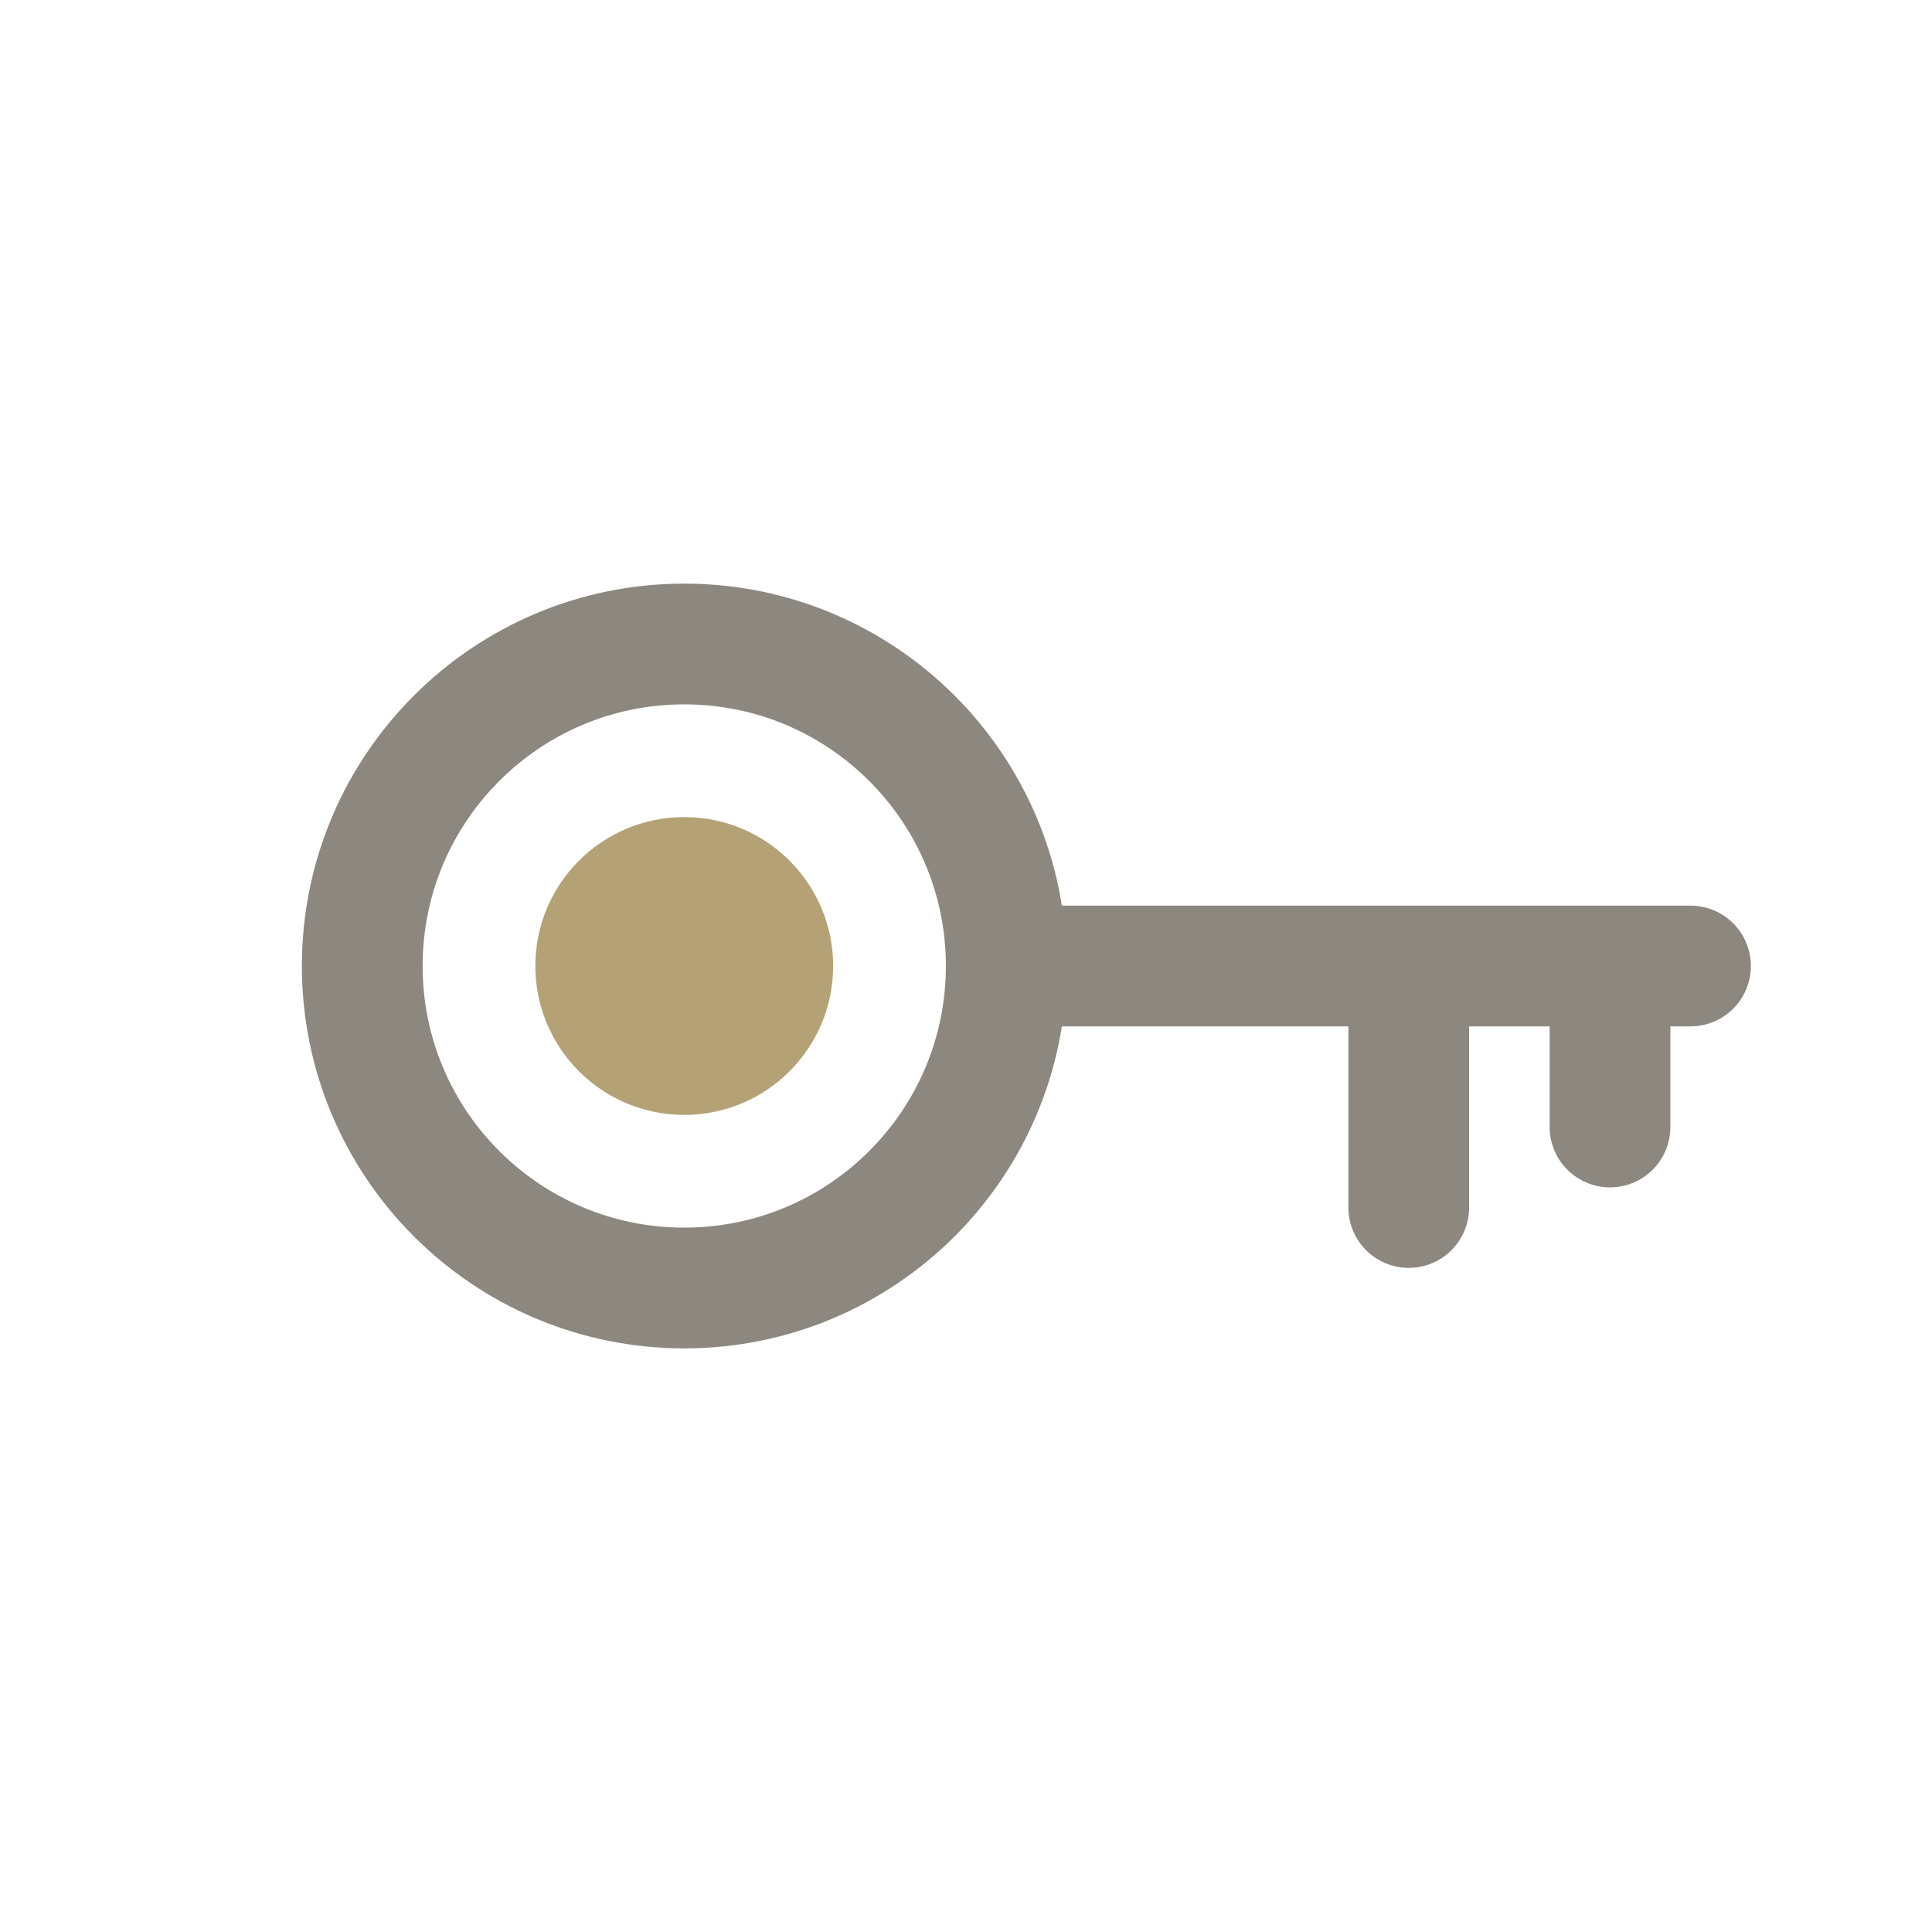
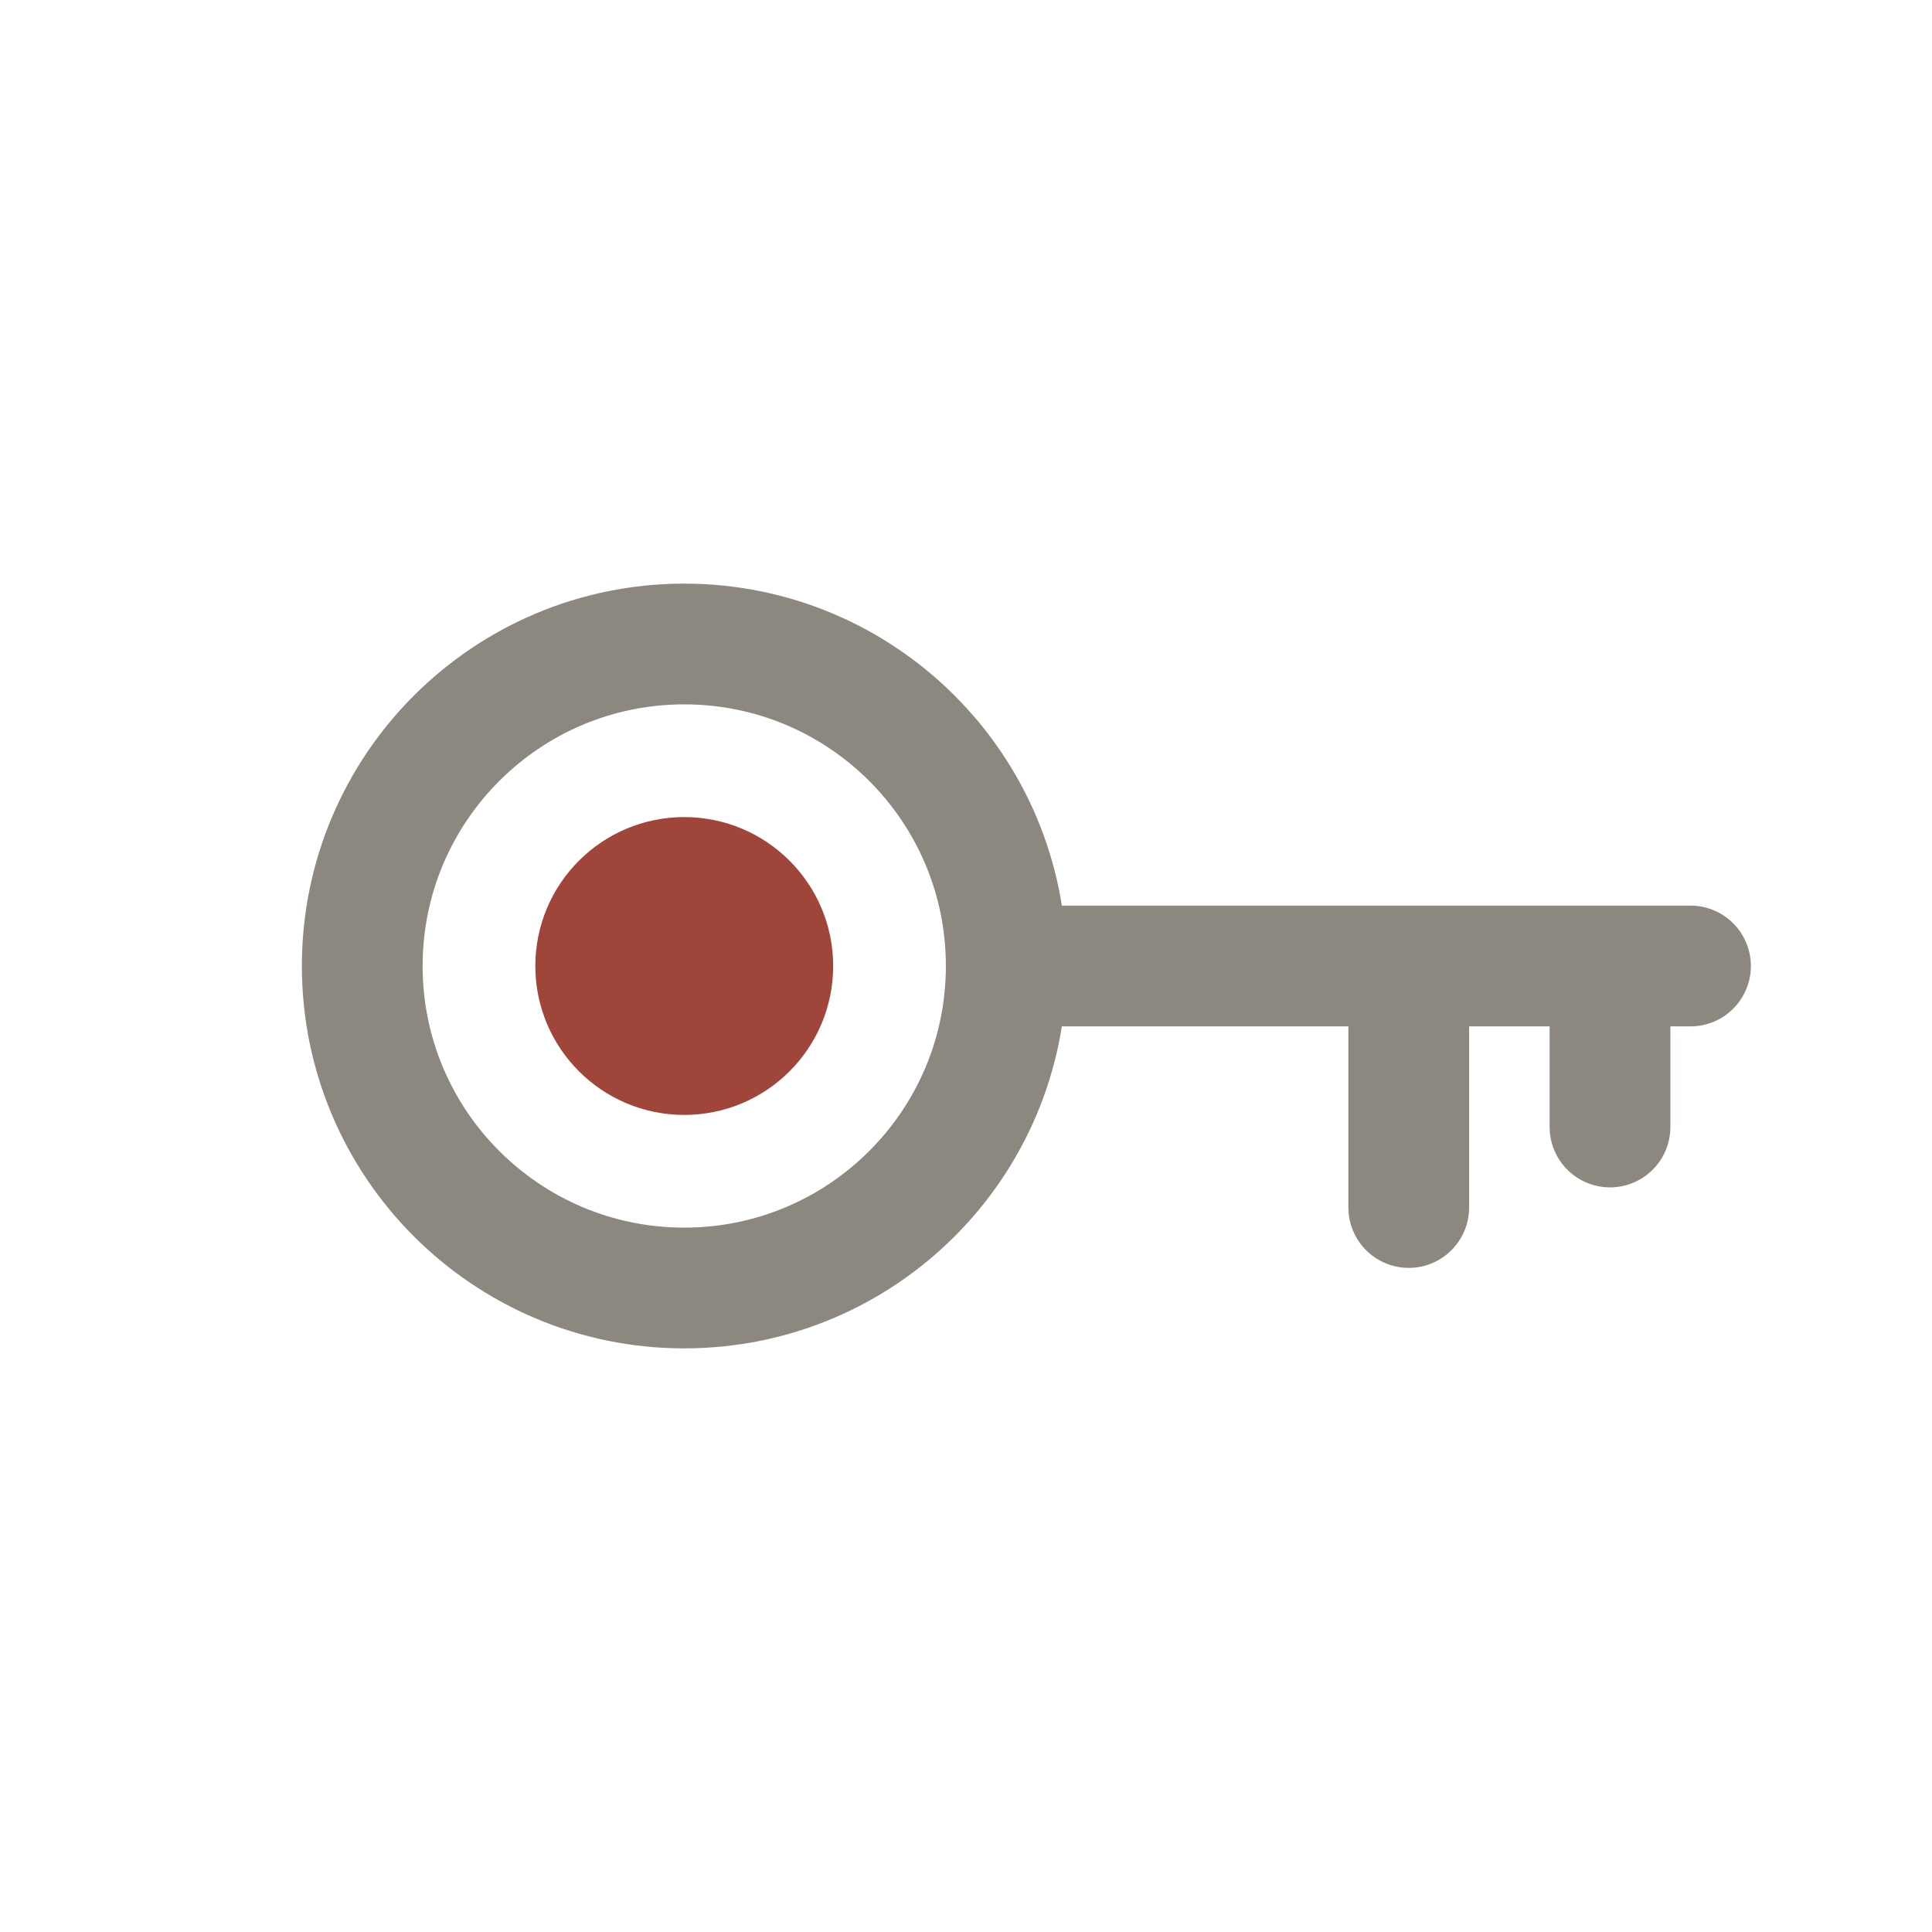
<svg xmlns="http://www.w3.org/2000/svg" viewBox="0 0 24 24" width="24" height="24" fill="none" stroke="#8C887F" stroke-width="1.5" stroke-linecap="round" stroke-linejoin="round">
  <circle cx="8.5" cy="12" r="4" />
  <path d="M12.5 12H21M17.5 12v3M20 12v2" />
-   <circle cx="8.5" cy="12" r="1.1" fill="#B4A276" stroke="#B4A276" />
+   <circle cx="8.5" cy="12" r="1.1" fill="#A0453A" stroke="#A0453A" />
</svg>
